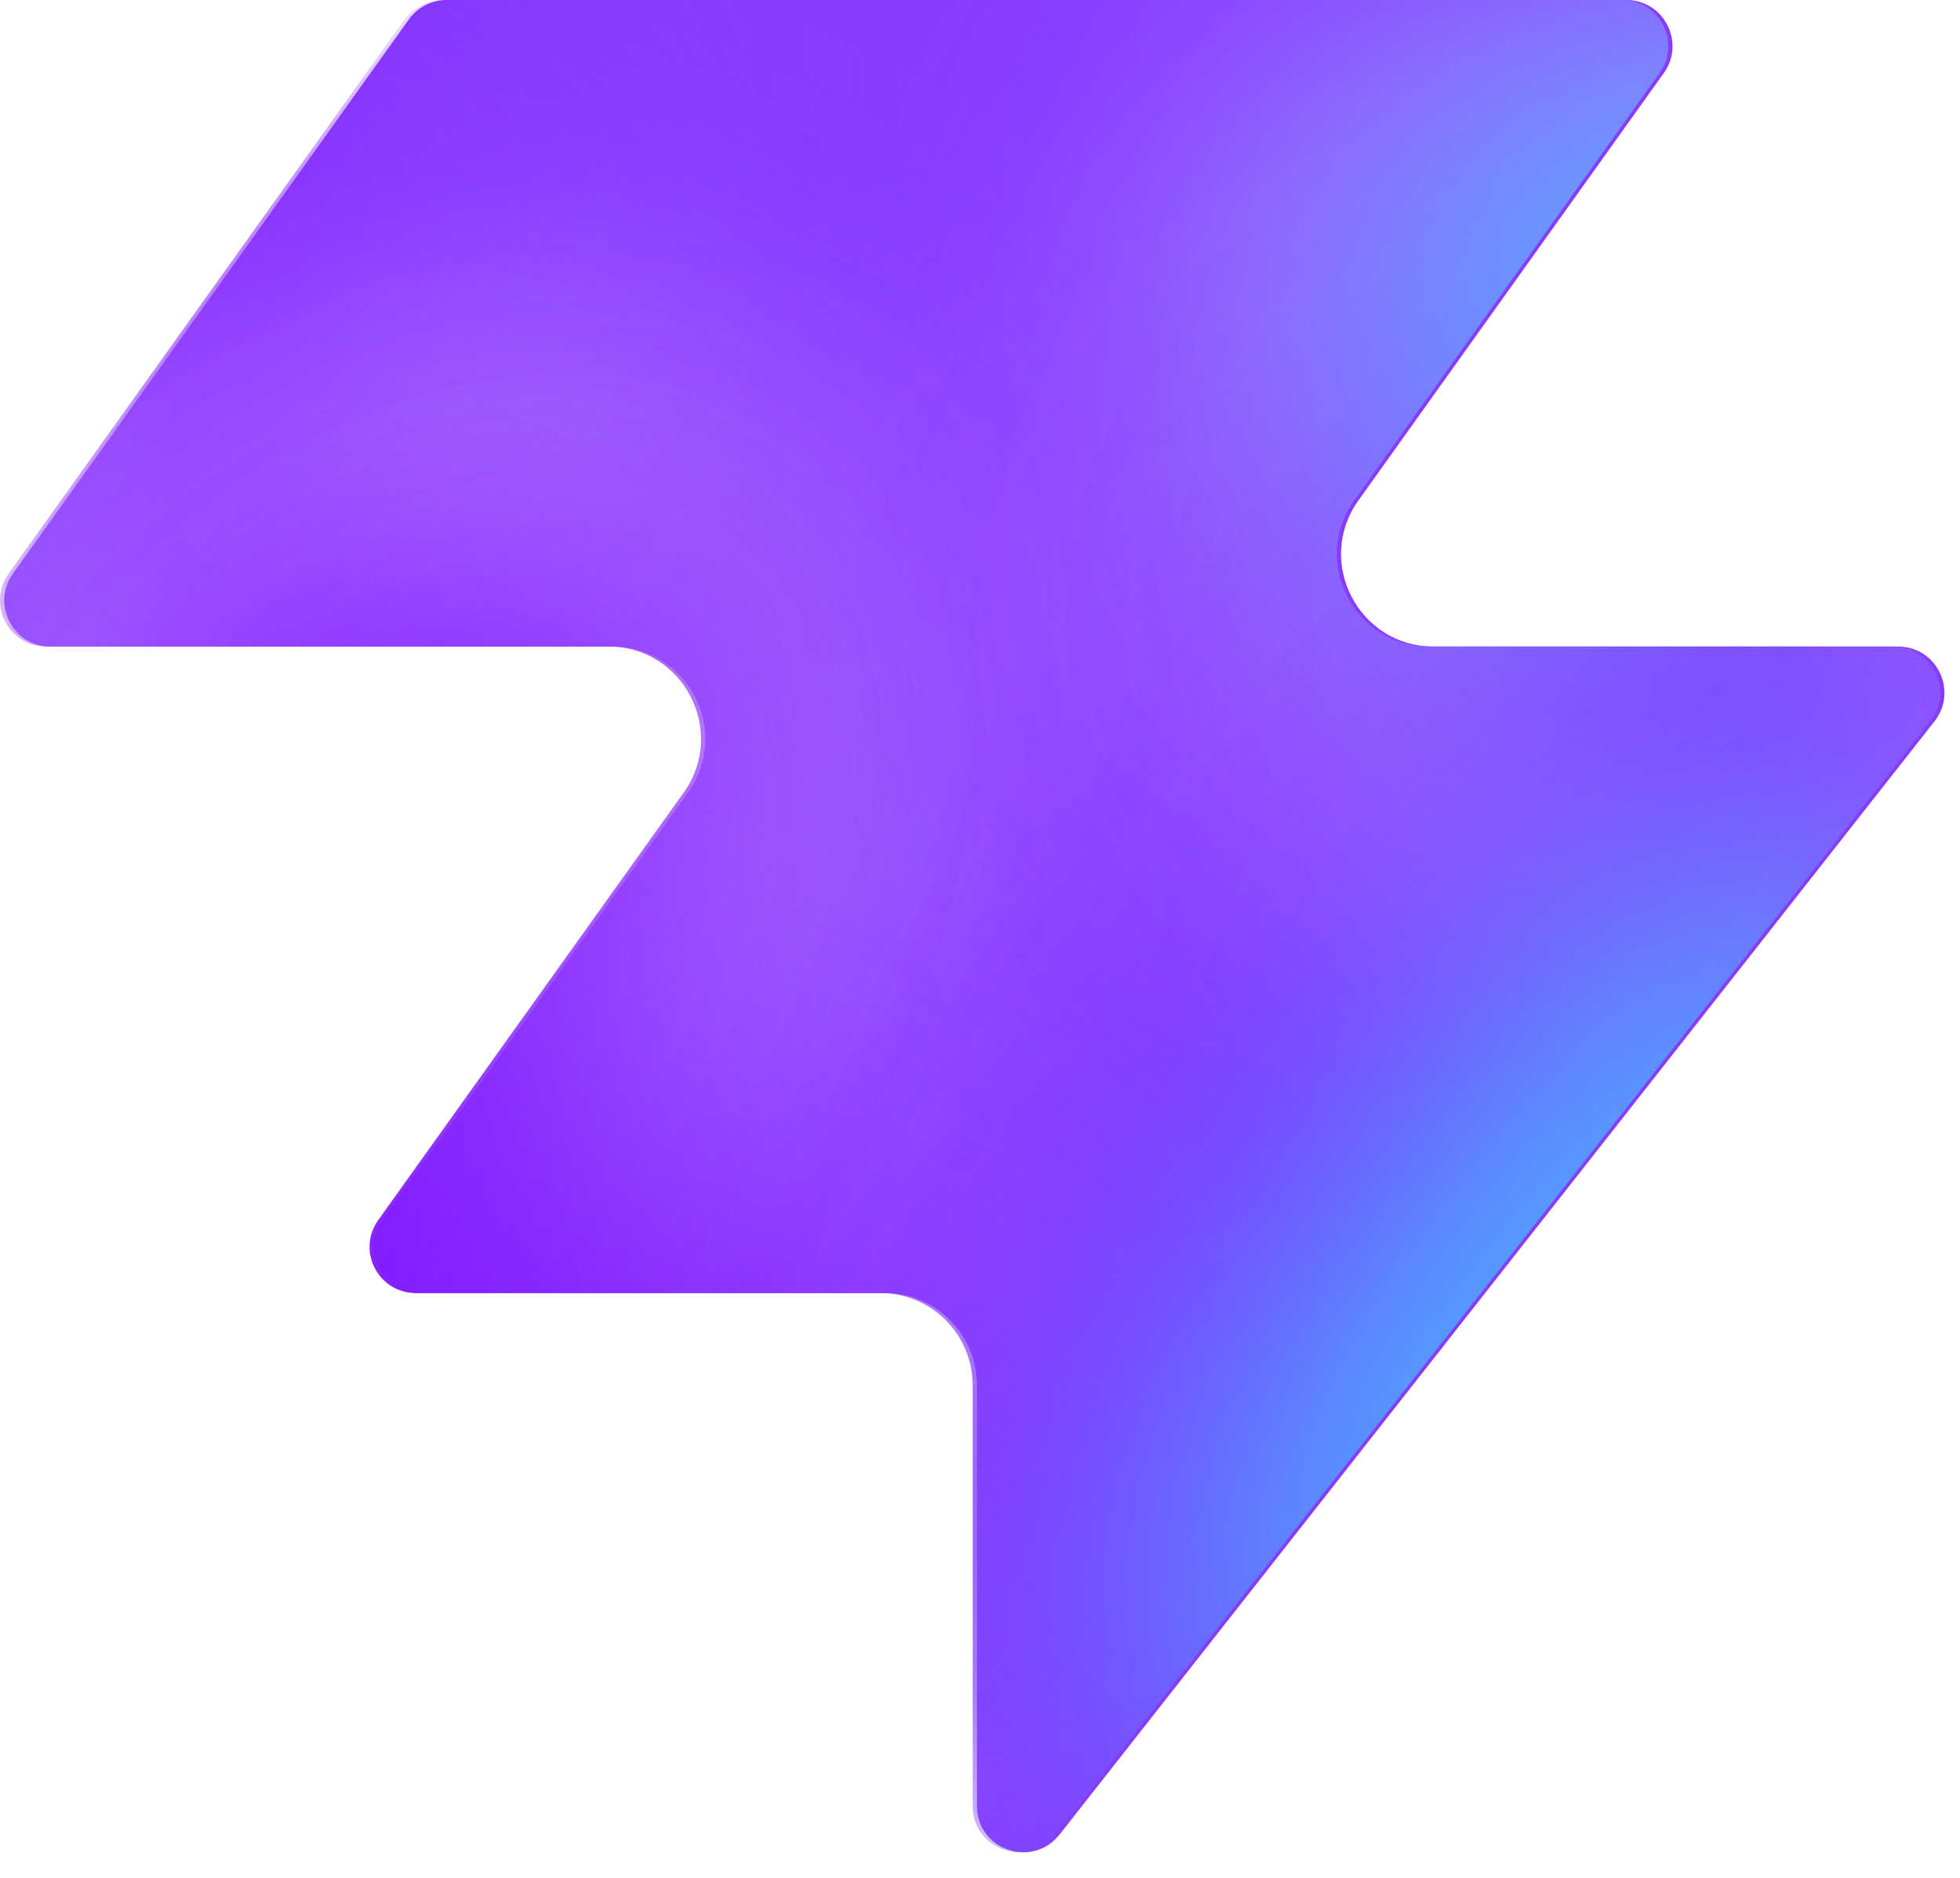
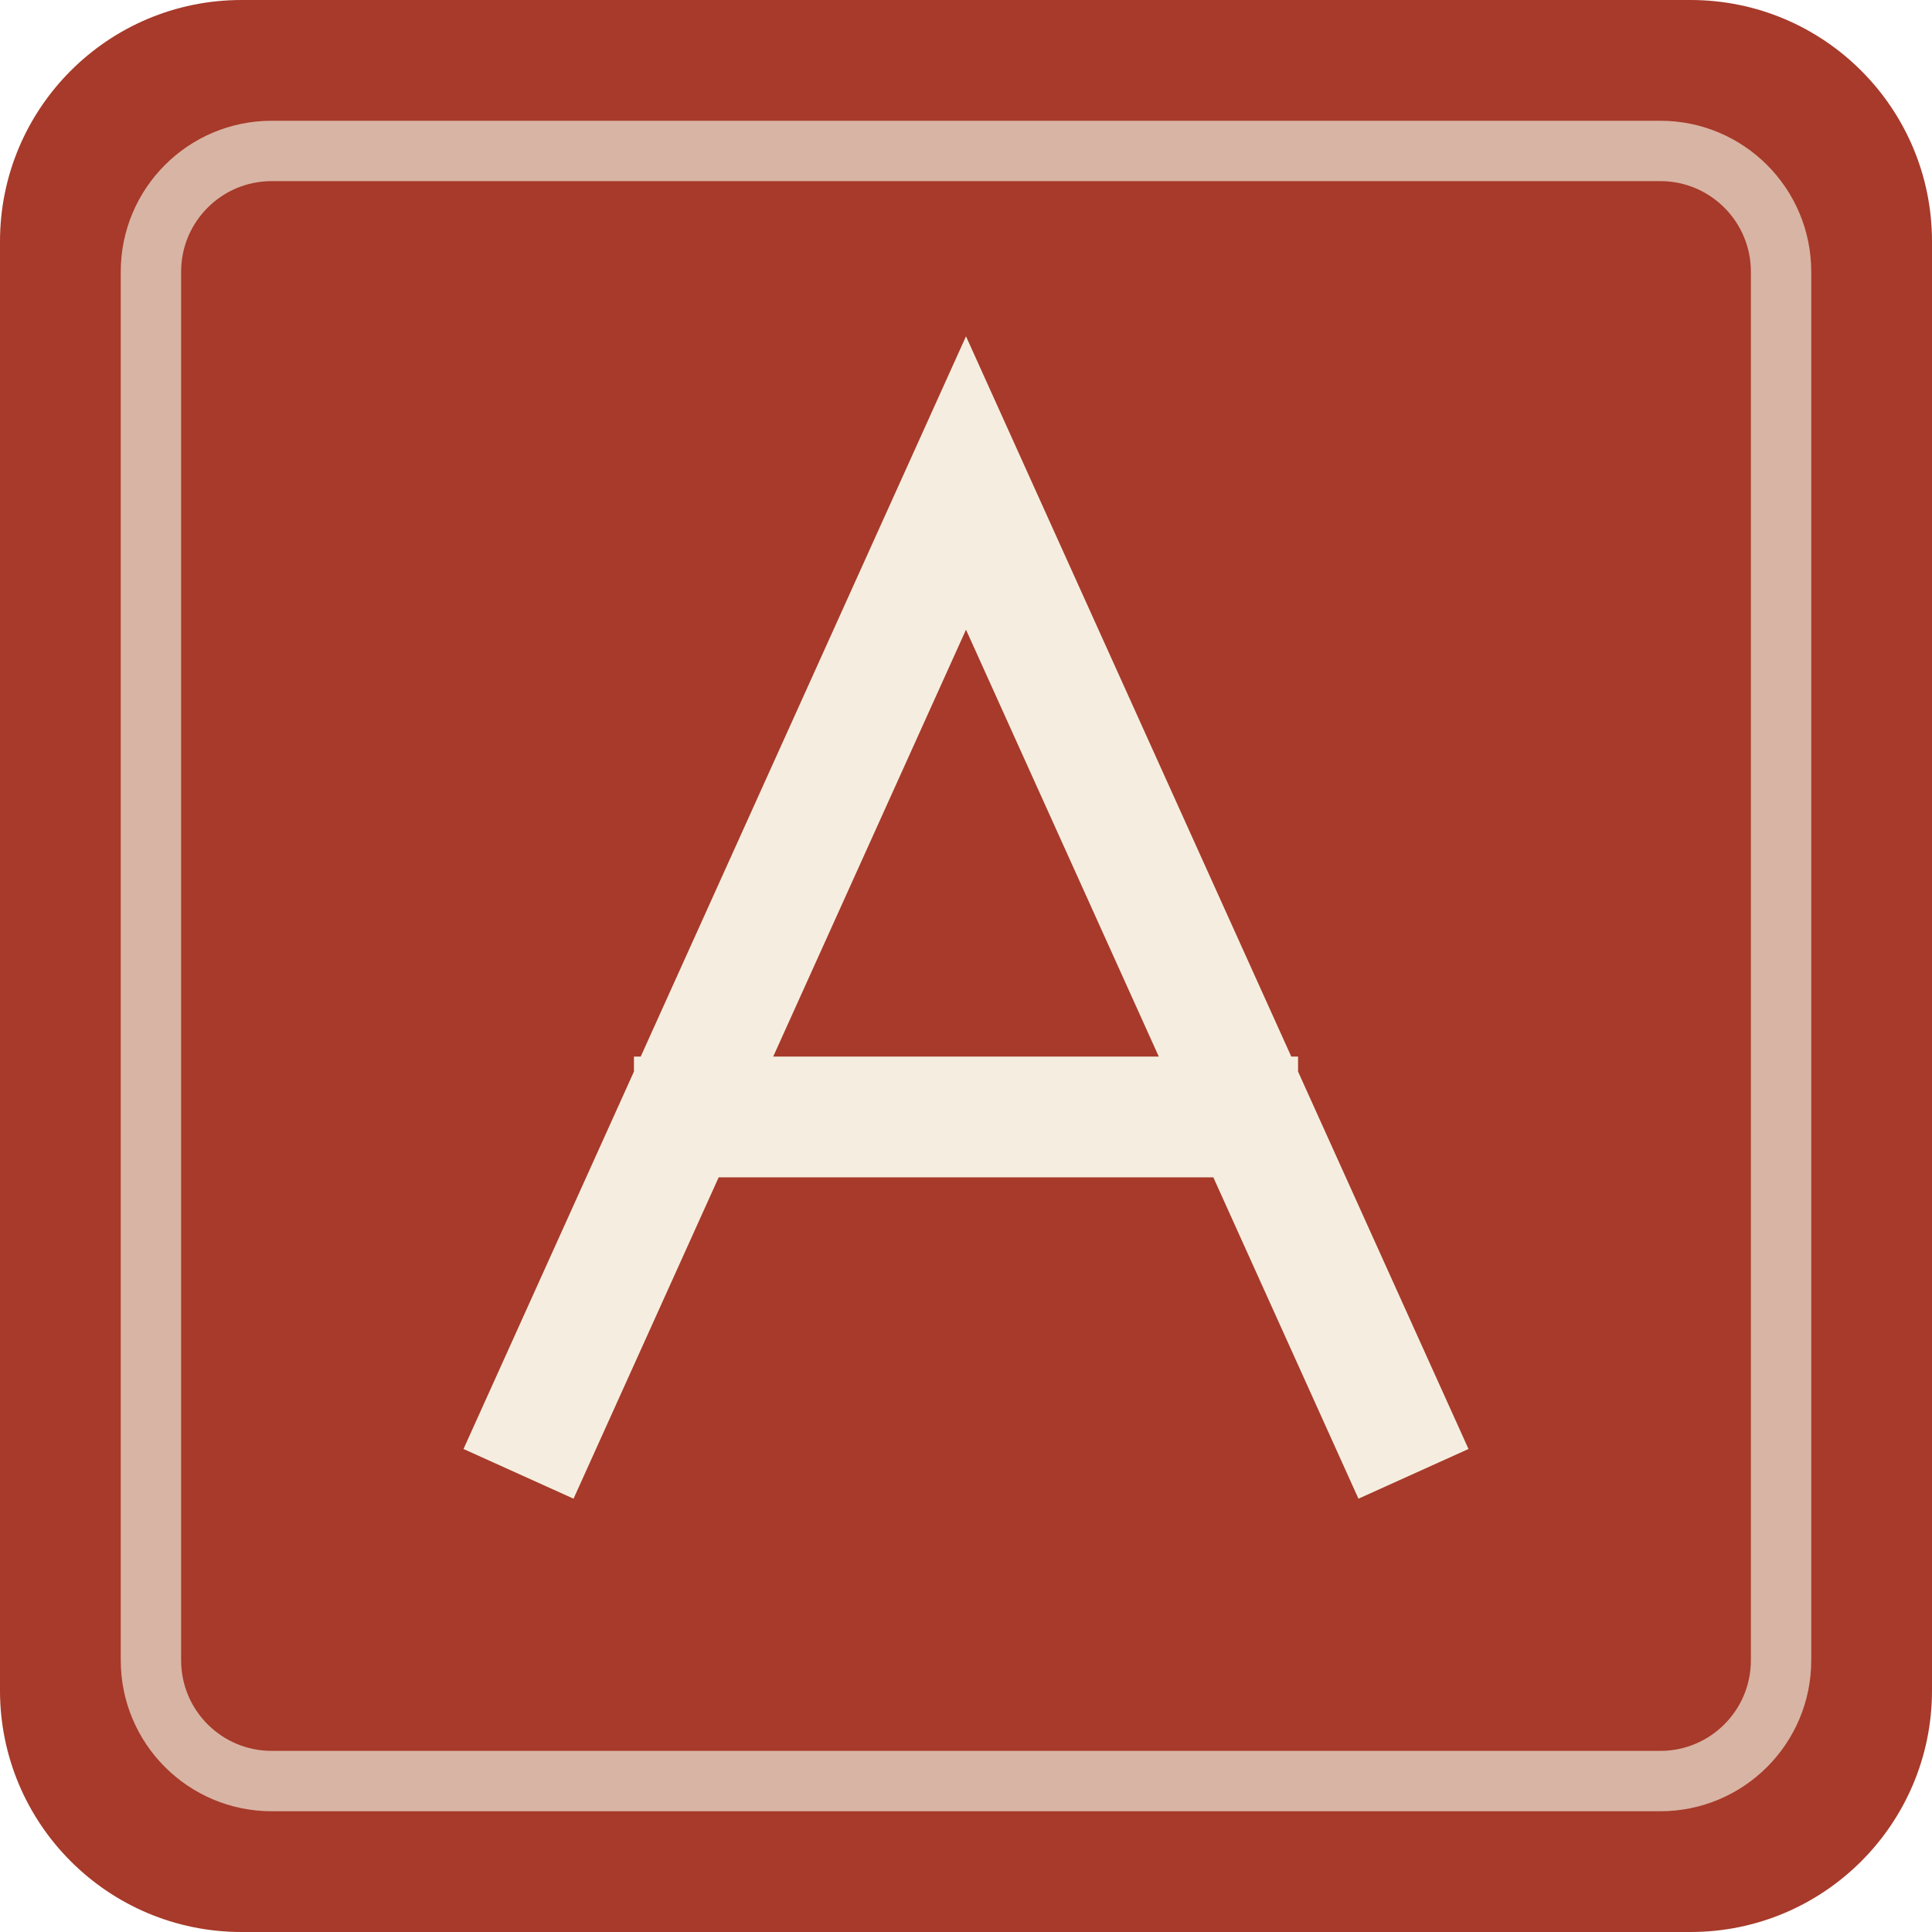
- <svg xmlns="http://www.w3.org/2000/svg" width="48" height="46" fill="none" viewBox="0 0 48 46">
-   <path fill="#863bff" d="M25.946 44.938c-.664.845-2.021.375-2.021-.698V33.937a2.26 2.26 0 0 0-2.262-2.262H10.287c-.92 0-1.456-1.04-.92-1.788l7.48-10.471c1.07-1.497 0-3.578-1.842-3.578H1.237c-.92 0-1.456-1.04-.92-1.788L10.013.474c.214-.297.556-.474.92-.474h28.894c.92 0 1.456 1.04.92 1.788l-7.48 10.471c-1.07 1.498 0 3.579 1.842 3.579h11.377c.943 0 1.473 1.088.89 1.83L25.947 44.94z" style="fill:#863bff;fill:color(display-p3 .525 .23 1);fill-opacity:1" />
-   <mask id="a" width="48" height="46" x="0" y="0" maskUnits="userSpaceOnUse" style="mask-type:alpha">
-     <path fill="#000" d="M25.842 44.938c-.664.844-2.021.375-2.021-.698V33.937a2.26 2.26 0 0 0-2.262-2.262H10.183c-.92 0-1.456-1.04-.92-1.788l7.48-10.471c1.07-1.498 0-3.579-1.842-3.579H1.133c-.92 0-1.456-1.04-.92-1.787L9.91.473c.214-.297.556-.474.92-.474h28.894c.92 0 1.456 1.04.92 1.788l-7.48 10.471c-1.07 1.498 0 3.578 1.842 3.578h11.377c.943 0 1.473 1.088.89 1.832L25.843 44.94z" style="fill:#000;fill-opacity:1" />
-   </mask>
-   <g mask="url(#a)">
-     <g filter="url(#b)">
-       <ellipse cx="5.508" cy="14.704" fill="#ede6ff" rx="5.508" ry="14.704" style="fill:#ede6ff;fill:color(display-p3 .927 .903 1);fill-opacity:1" transform="matrix(.00324 1 1 -.00324 -4.47 31.516)" />
-     </g>
-     <g filter="url(#c)">
-       <ellipse cx="10.399" cy="29.851" fill="#ede6ff" rx="10.399" ry="29.851" style="fill:#ede6ff;fill:color(display-p3 .927 .903 1);fill-opacity:1" transform="matrix(.00324 1 1 -.00324 -39.328 7.883)" />
-     </g>
-     <g filter="url(#d)">
-       <ellipse cx="5.508" cy="30.487" fill="#7e14ff" rx="5.508" ry="30.487" style="fill:#7e14ff;fill:color(display-p3 .492 .077 1);fill-opacity:1" transform="rotate(89.814 -25.913 -14.639)scale(1 -1)" />
-     </g>
-     <g filter="url(#e)">
-       <ellipse cx="5.508" cy="30.599" fill="#7e14ff" rx="5.508" ry="30.599" style="fill:#7e14ff;fill:color(display-p3 .492 .077 1);fill-opacity:1" transform="rotate(89.814 -32.644 -3.334)scale(1 -1)" />
-     </g>
-     <g filter="url(#f)">
-       <ellipse cx="5.508" cy="30.599" fill="#7e14ff" rx="5.508" ry="30.599" style="fill:#7e14ff;fill:color(display-p3 .492 .077 1);fill-opacity:1" transform="matrix(.00324 1 1 -.00324 -34.34 30.47)" />
-     </g>
-     <g filter="url(#g)">
-       <ellipse cx="14.072" cy="22.078" fill="#ede6ff" rx="14.072" ry="22.078" style="fill:#ede6ff;fill:color(display-p3 .927 .903 1);fill-opacity:1" transform="rotate(93.35 24.506 48.493)scale(-1 1)" />
-     </g>
-     <g filter="url(#h)">
-       <ellipse cx="3.47" cy="21.501" fill="#7e14ff" rx="3.47" ry="21.501" style="fill:#7e14ff;fill:color(display-p3 .492 .077 1);fill-opacity:1" transform="rotate(89.009 28.708 47.59)scale(-1 1)" />
-     </g>
-     <g filter="url(#i)">
-       <ellipse cx="3.47" cy="21.501" fill="#7e14ff" rx="3.47" ry="21.501" style="fill:#7e14ff;fill:color(display-p3 .492 .077 1);fill-opacity:1" transform="rotate(89.009 28.708 47.59)scale(-1 1)" />
-     </g>
-     <g filter="url(#j)">
-       <ellipse cx=".387" cy="8.972" fill="#7e14ff" rx="4.407" ry="29.108" style="fill:#7e14ff;fill:color(display-p3 .492 .077 1);fill-opacity:1" transform="rotate(39.51 .387 8.972)" />
-     </g>
-     <g filter="url(#k)">
-       <ellipse cx="47.523" cy="-6.092" fill="#7e14ff" rx="4.407" ry="29.108" style="fill:#7e14ff;fill:color(display-p3 .492 .077 1);fill-opacity:1" transform="rotate(37.892 47.523 -6.092)" />
-     </g>
-     <g filter="url(#l)">
-       <ellipse cx="41.412" cy="6.333" fill="#47bfff" rx="5.971" ry="9.665" style="fill:#47bfff;fill:color(display-p3 .28 .748 1);fill-opacity:1" transform="rotate(37.892 41.412 6.333)" />
-     </g>
-     <g filter="url(#m)">
-       <ellipse cx="-1.879" cy="38.332" fill="#7e14ff" rx="4.407" ry="29.108" style="fill:#7e14ff;fill:color(display-p3 .492 .077 1);fill-opacity:1" transform="rotate(37.892 -1.88 38.332)" />
-     </g>
-     <g filter="url(#n)">
-       <ellipse cx="-1.879" cy="38.332" fill="#7e14ff" rx="4.407" ry="29.108" style="fill:#7e14ff;fill:color(display-p3 .492 .077 1);fill-opacity:1" transform="rotate(37.892 -1.88 38.332)" />
-     </g>
-     <g filter="url(#o)">
-       <ellipse cx="35.651" cy="29.907" fill="#7e14ff" rx="4.407" ry="29.108" style="fill:#7e14ff;fill:color(display-p3 .492 .077 1);fill-opacity:1" transform="rotate(37.892 35.651 29.907)" />
-     </g>
-     <g filter="url(#p)">
-       <ellipse cx="38.418" cy="32.4" fill="#47bfff" rx="5.971" ry="15.297" style="fill:#47bfff;fill:color(display-p3 .28 .748 1);fill-opacity:1" transform="rotate(37.892 38.418 32.4)" />
-     </g>
-   </g>
-   <defs>
-     <filter id="b" width="60.045" height="41.654" x="-19.77" y="16.149" color-interpolation-filters="sRGB" filterUnits="userSpaceOnUse">
-       <feFlood flood-opacity="0" result="BackgroundImageFix" />
-       <feBlend in="SourceGraphic" in2="BackgroundImageFix" result="shape" />
-       <feGaussianBlur result="effect1_foregroundBlur_2002_17158" stdDeviation="7.659" />
-     </filter>
-     <filter id="c" width="90.34" height="51.437" x="-54.613" y="-7.533" color-interpolation-filters="sRGB" filterUnits="userSpaceOnUse">
-       <feFlood flood-opacity="0" result="BackgroundImageFix" />
-       <feBlend in="SourceGraphic" in2="BackgroundImageFix" result="shape" />
-       <feGaussianBlur result="effect1_foregroundBlur_2002_17158" stdDeviation="7.659" />
-     </filter>
-     <filter id="d" width="79.355" height="29.4" x="-49.64" y="2.03" color-interpolation-filters="sRGB" filterUnits="userSpaceOnUse">
-       <feFlood flood-opacity="0" result="BackgroundImageFix" />
-       <feBlend in="SourceGraphic" in2="BackgroundImageFix" result="shape" />
-       <feGaussianBlur result="effect1_foregroundBlur_2002_17158" stdDeviation="4.596" />
-     </filter>
-     <filter id="e" width="79.579" height="29.4" x="-45.045" y="20.029" color-interpolation-filters="sRGB" filterUnits="userSpaceOnUse">
-       <feFlood flood-opacity="0" result="BackgroundImageFix" />
-       <feBlend in="SourceGraphic" in2="BackgroundImageFix" result="shape" />
-       <feGaussianBlur result="effect1_foregroundBlur_2002_17158" stdDeviation="4.596" />
-     </filter>
-     <filter id="f" width="79.579" height="29.4" x="-43.513" y="21.178" color-interpolation-filters="sRGB" filterUnits="userSpaceOnUse">
-       <feFlood flood-opacity="0" result="BackgroundImageFix" />
-       <feBlend in="SourceGraphic" in2="BackgroundImageFix" result="shape" />
-       <feGaussianBlur result="effect1_foregroundBlur_2002_17158" stdDeviation="4.596" />
-     </filter>
-     <filter id="g" width="74.749" height="58.852" x="15.756" y="-17.901" color-interpolation-filters="sRGB" filterUnits="userSpaceOnUse">
-       <feFlood flood-opacity="0" result="BackgroundImageFix" />
-       <feBlend in="SourceGraphic" in2="BackgroundImageFix" result="shape" />
-       <feGaussianBlur result="effect1_foregroundBlur_2002_17158" stdDeviation="7.659" />
-     </filter>
-     <filter id="h" width="61.377" height="25.362" x="23.548" y="2.284" color-interpolation-filters="sRGB" filterUnits="userSpaceOnUse">
-       <feFlood flood-opacity="0" result="BackgroundImageFix" />
-       <feBlend in="SourceGraphic" in2="BackgroundImageFix" result="shape" />
-       <feGaussianBlur result="effect1_foregroundBlur_2002_17158" stdDeviation="4.596" />
-     </filter>
-     <filter id="i" width="61.377" height="25.362" x="23.548" y="2.284" color-interpolation-filters="sRGB" filterUnits="userSpaceOnUse">
-       <feFlood flood-opacity="0" result="BackgroundImageFix" />
-       <feBlend in="SourceGraphic" in2="BackgroundImageFix" result="shape" />
-       <feGaussianBlur result="effect1_foregroundBlur_2002_17158" stdDeviation="4.596" />
-     </filter>
-     <filter id="j" width="56.045" height="63.649" x="-27.636" y="-22.853" color-interpolation-filters="sRGB" filterUnits="userSpaceOnUse">
-       <feFlood flood-opacity="0" result="BackgroundImageFix" />
-       <feBlend in="SourceGraphic" in2="BackgroundImageFix" result="shape" />
-       <feGaussianBlur result="effect1_foregroundBlur_2002_17158" stdDeviation="4.596" />
-     </filter>
-     <filter id="k" width="54.814" height="64.646" x="20.116" y="-38.415" color-interpolation-filters="sRGB" filterUnits="userSpaceOnUse">
-       <feFlood flood-opacity="0" result="BackgroundImageFix" />
-       <feBlend in="SourceGraphic" in2="BackgroundImageFix" result="shape" />
-       <feGaussianBlur result="effect1_foregroundBlur_2002_17158" stdDeviation="4.596" />
-     </filter>
-     <filter id="l" width="33.541" height="35.313" x="24.641" y="-11.323" color-interpolation-filters="sRGB" filterUnits="userSpaceOnUse">
-       <feFlood flood-opacity="0" result="BackgroundImageFix" />
-       <feBlend in="SourceGraphic" in2="BackgroundImageFix" result="shape" />
-       <feGaussianBlur result="effect1_foregroundBlur_2002_17158" stdDeviation="4.596" />
-     </filter>
-     <filter id="m" width="54.814" height="64.646" x="-29.286" y="6.009" color-interpolation-filters="sRGB" filterUnits="userSpaceOnUse">
-       <feFlood flood-opacity="0" result="BackgroundImageFix" />
-       <feBlend in="SourceGraphic" in2="BackgroundImageFix" result="shape" />
-       <feGaussianBlur result="effect1_foregroundBlur_2002_17158" stdDeviation="4.596" />
-     </filter>
-     <filter id="n" width="54.814" height="64.646" x="-29.286" y="6.009" color-interpolation-filters="sRGB" filterUnits="userSpaceOnUse">
-       <feFlood flood-opacity="0" result="BackgroundImageFix" />
-       <feBlend in="SourceGraphic" in2="BackgroundImageFix" result="shape" />
-       <feGaussianBlur result="effect1_foregroundBlur_2002_17158" stdDeviation="4.596" />
-     </filter>
-     <filter id="o" width="54.814" height="64.646" x="8.244" y="-2.416" color-interpolation-filters="sRGB" filterUnits="userSpaceOnUse">
-       <feFlood flood-opacity="0" result="BackgroundImageFix" />
-       <feBlend in="SourceGraphic" in2="BackgroundImageFix" result="shape" />
-       <feGaussianBlur result="effect1_foregroundBlur_2002_17158" stdDeviation="4.596" />
-     </filter>
-     <filter id="p" width="39.409" height="43.623" x="18.713" y="10.588" color-interpolation-filters="sRGB" filterUnits="userSpaceOnUse">
-       <feFlood flood-opacity="0" result="BackgroundImageFix" />
-       <feBlend in="SourceGraphic" in2="BackgroundImageFix" result="shape" />
-       <feGaussianBlur result="effect1_foregroundBlur_2002_17158" stdDeviation="4.596" />
-     </filter>
-   </defs>
+ <svg xmlns="http://www.w3.org/2000/svg" viewBox="0 0 64 64">
+   <rect width="64" height="64" rx="8" fill="#a73a2a" />
+   <rect x="5" y="5" width="54" height="54" rx="4" fill="none" stroke="#ece3d2" stroke-width="2" opacity=".72" />
+   <path d="M18 47 32 16l14 31M23 37h18" fill="none" stroke="#f5eee0" stroke-width="4" stroke-linecap="square" stroke-linejoin="miter" />
</svg>
